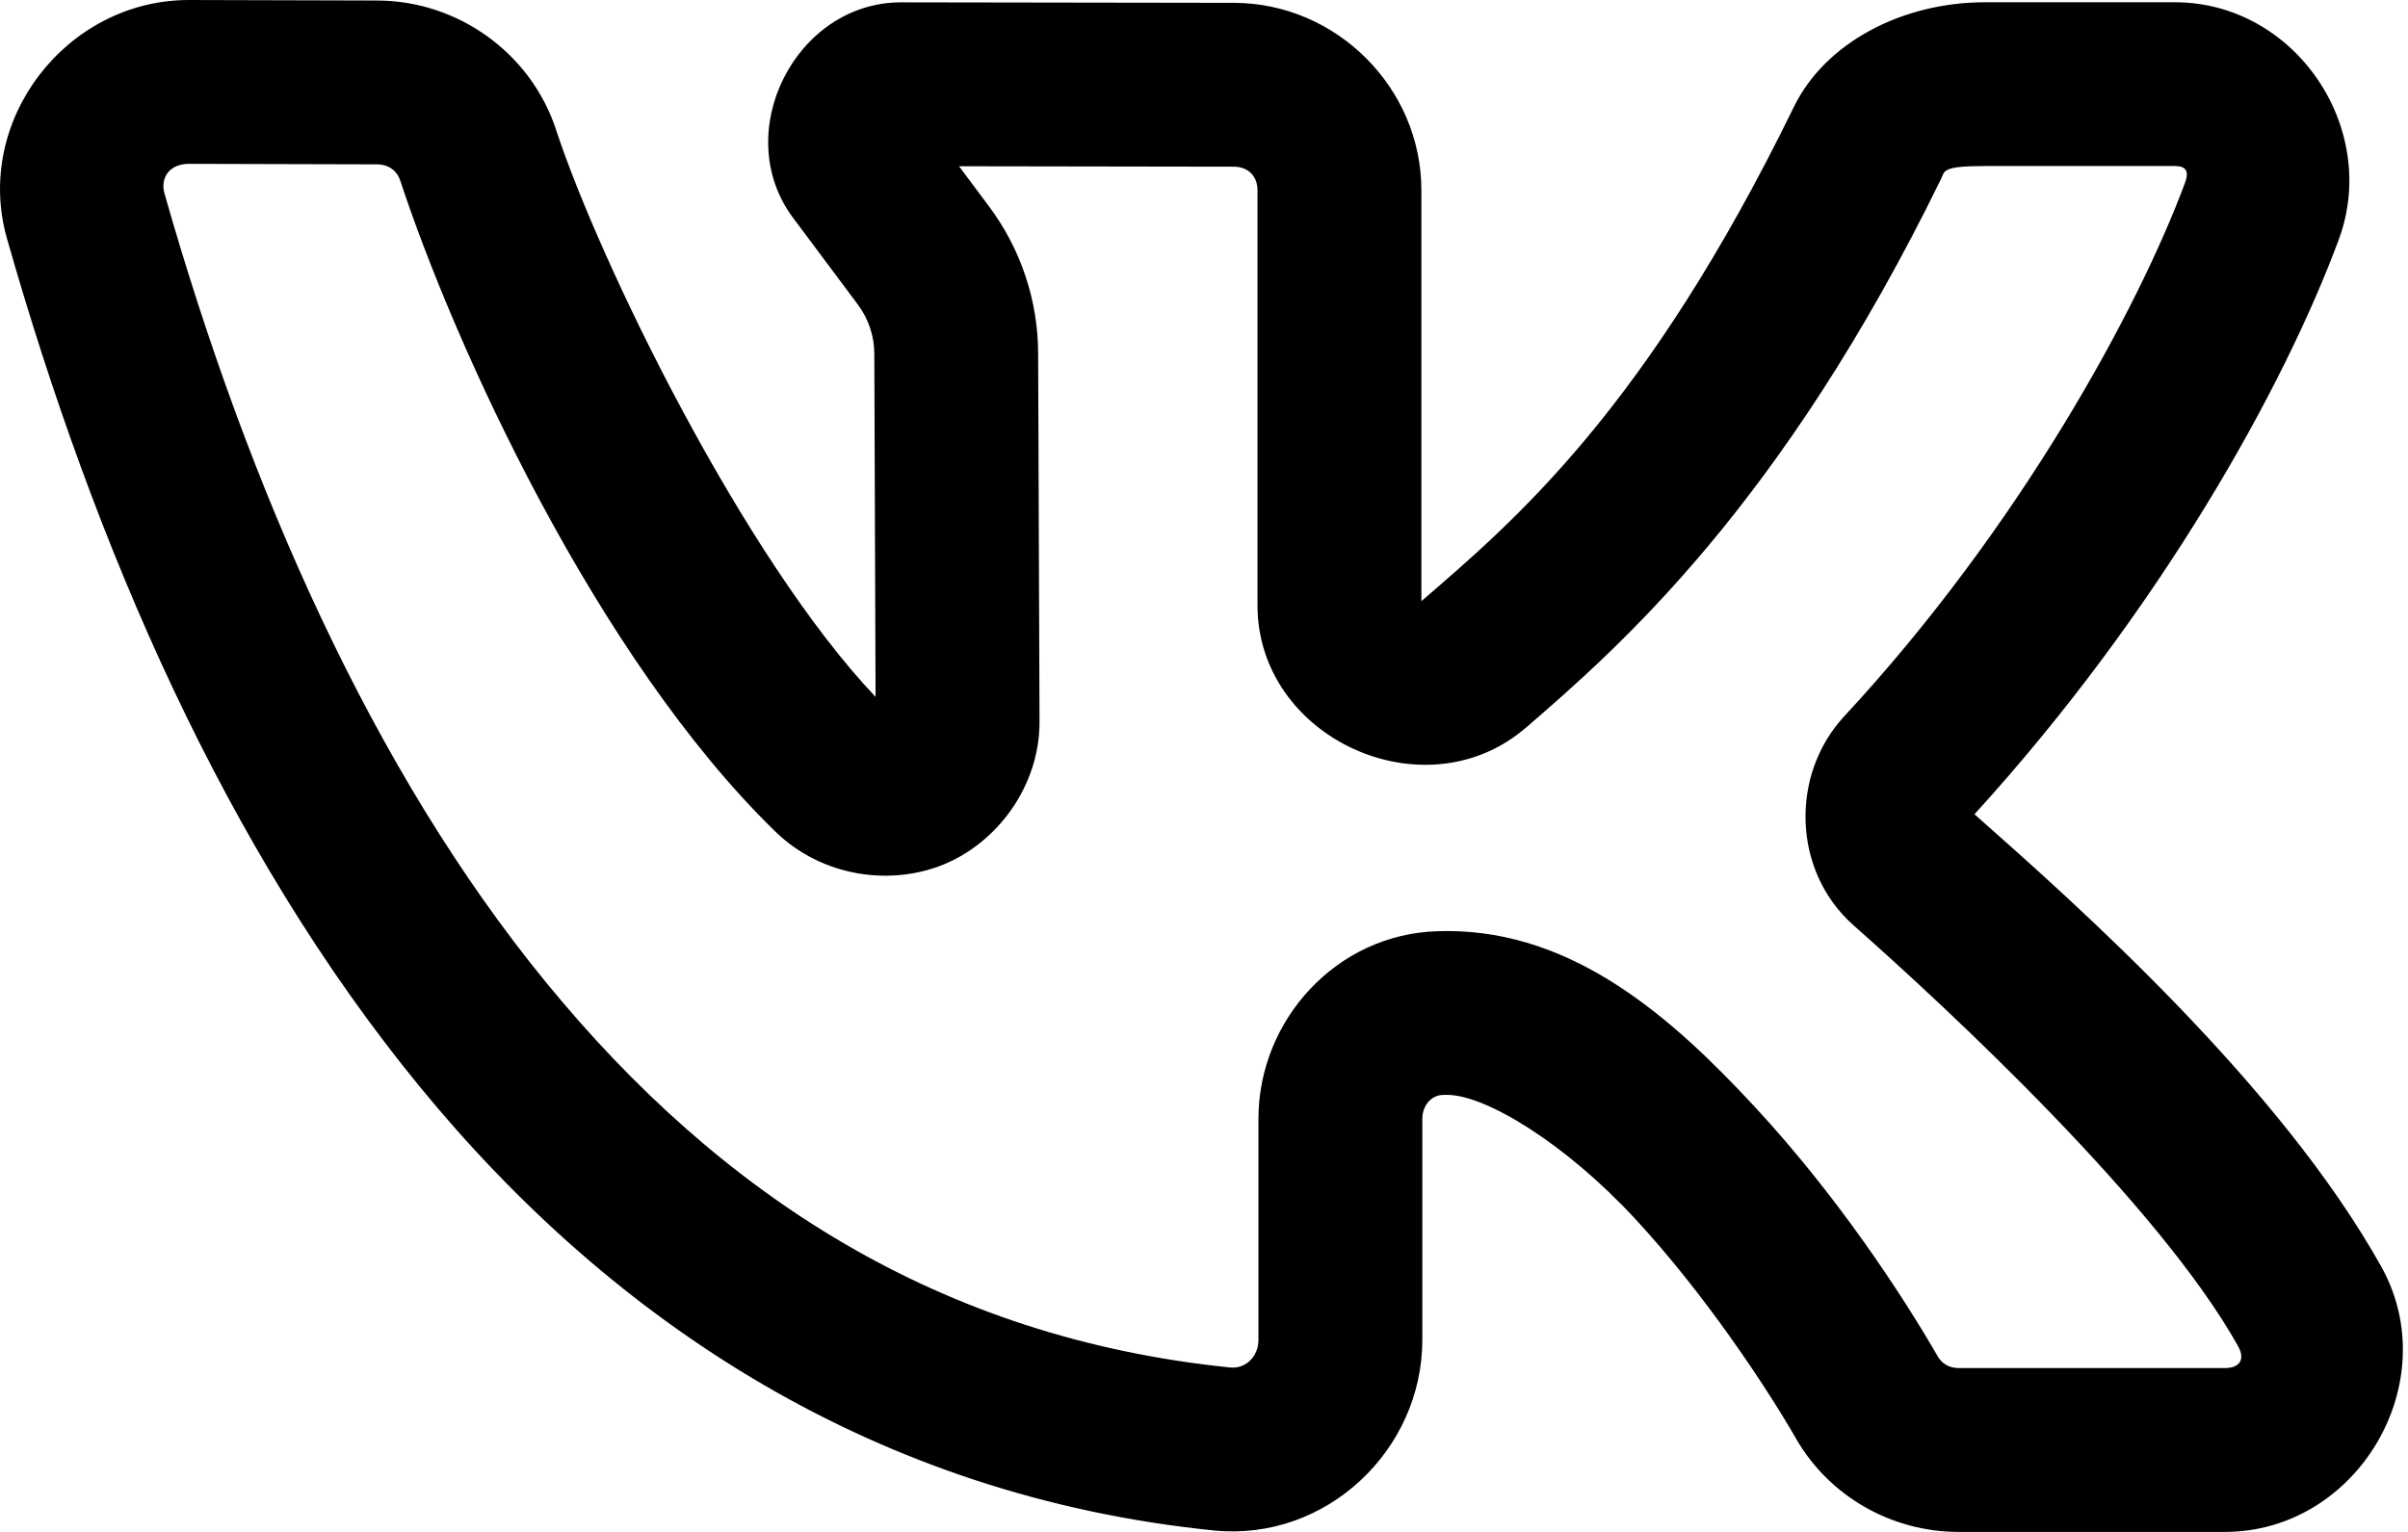
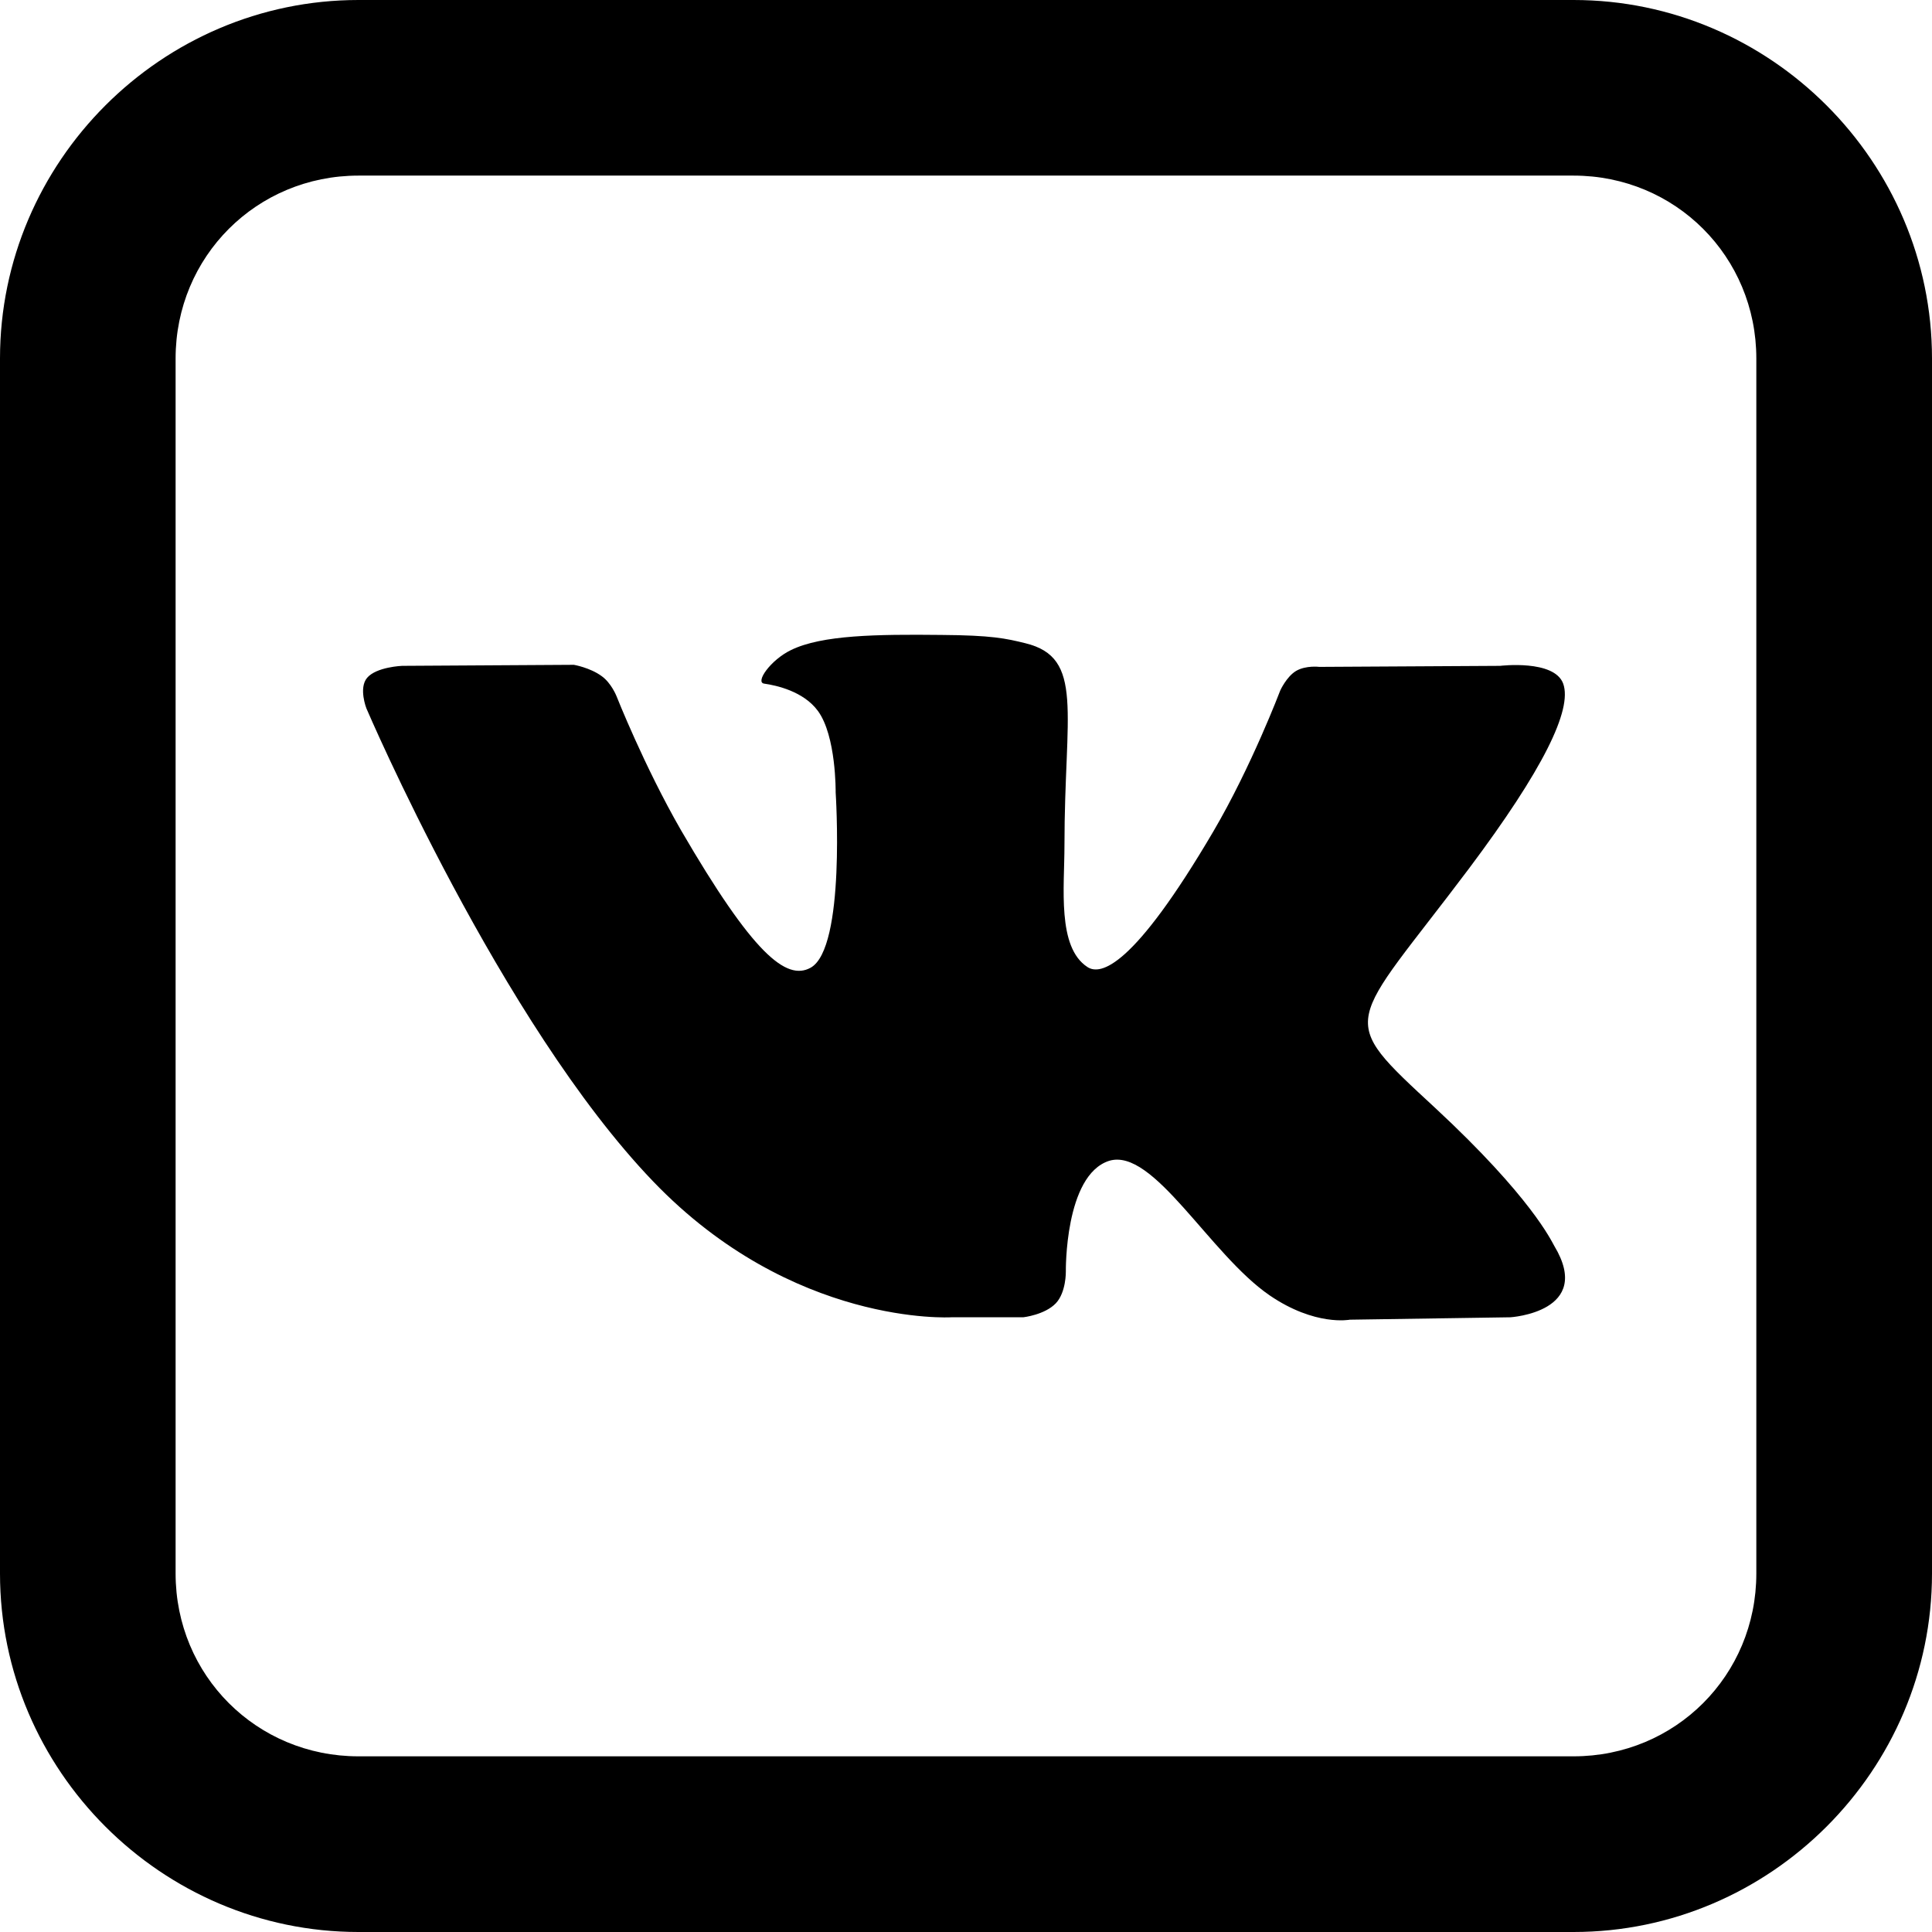
- <svg xmlns="http://www.w3.org/2000/svg" width="33" height="21" viewBox="0 0 33 21">
-   <path d="M2.588 0C0.911 0 -0.367 1.65 0.096 3.272C1.3 7.5 3.086 11.641 5.752 14.896C8.418 18.152 12.023 20.511 16.634 20.98C18.168 21.135 19.492 19.884 19.492 18.367V15.338C19.492 15.149 19.621 15.014 19.768 15.01C19.796 15.01 19.817 15.009 19.831 15.009C20.36 15.009 21.448 15.672 22.404 16.703C23.36 17.734 24.205 19.011 24.612 19.718V19.719C25.072 20.518 25.929 21 26.841 21H30.489C32.306 21.001 33.521 18.949 32.632 17.36C31.236 14.863 28.452 12.394 27.059 11.162C29.611 8.36 31.302 5.307 32.052 3.282C32.617 1.752 31.451 0.031 29.806 0.031H27.202C26.071 0.031 25.015 0.582 24.584 1.465C22.558 5.618 20.751 7.143 19.479 8.241V2.607C19.479 1.201 18.312 0.042 16.912 0.039L12.351 0.032C10.899 0.03 9.999 1.824 10.869 2.987L11.749 4.165L11.751 4.168C11.902 4.368 11.982 4.607 11.982 4.852V4.854L11.999 9.553C10.185 7.64 8.215 3.588 7.621 1.781V1.779C7.273 0.723 6.274 0.011 5.172 0.007H5.17L2.59 0H2.588ZM2.588 2.246L5.166 2.253C5.324 2.253 5.441 2.339 5.487 2.481C6.226 4.726 8.166 9.004 10.625 11.399C11.264 12.021 12.201 12.148 12.928 11.852C13.654 11.557 14.246 10.792 14.246 9.895V9.893L14.227 4.852C14.227 4.118 13.987 3.404 13.546 2.819L13.544 2.816L13.143 2.279L16.907 2.285C17.104 2.285 17.233 2.414 17.233 2.607V8.298C17.233 10.121 19.528 11.168 20.909 9.977H20.91C22.175 8.884 24.414 6.933 26.602 2.45C26.652 2.346 26.608 2.276 27.202 2.276H29.806C29.958 2.276 30.002 2.349 29.945 2.503C29.308 4.223 27.683 7.223 25.274 9.819C24.532 10.619 24.562 11.941 25.401 12.684C26.717 13.848 29.59 16.519 30.672 18.455C30.771 18.632 30.696 18.755 30.49 18.754H26.841C26.716 18.754 26.613 18.693 26.558 18.598C26.071 17.753 25.18 16.394 24.052 15.177C22.924 13.96 21.582 12.763 19.831 12.763C19.782 12.763 19.741 12.764 19.71 12.765H19.707H19.705C18.312 12.804 17.246 13.986 17.246 15.338V18.367C17.246 18.6 17.067 18.767 16.86 18.746C12.875 18.341 9.872 16.384 7.489 13.474C5.106 10.564 3.404 6.691 2.255 2.656C2.191 2.431 2.329 2.246 2.588 2.246Z" />
+ <svg xmlns="http://www.w3.org/2000/svg" width="28" height="28" viewBox="0 0 28 28">
+   <path d="M5.195 0C2.342 0 0 2.342 0 5.195V22.805C0 25.658 2.342 28 5.195 28H22.805C25.658 28 28 25.658 28 22.805V5.195C28 2.342 25.658 0 22.805 0H5.195ZM5.195 2.545H22.805C24.281 2.545 25.454 3.719 25.454 5.195V22.805C25.454 24.281 24.281 25.454 22.805 25.454H5.195C3.719 25.454 2.545 24.281 2.545 22.805V5.195C2.545 3.719 3.719 2.545 5.195 2.545ZM13.642 9.202C12.707 9.192 11.912 9.202 11.464 9.421C11.166 9.565 10.938 9.893 11.077 9.908C11.251 9.933 11.643 10.018 11.852 10.301C12.121 10.664 12.111 11.484 12.111 11.484C12.111 11.484 12.26 13.742 11.748 14.025C11.395 14.219 10.913 13.826 9.869 12.031C9.337 11.107 8.934 10.087 8.934 10.087C8.934 10.087 8.859 9.898 8.72 9.799C8.551 9.675 8.317 9.635 8.317 9.635L5.827 9.65C5.827 9.65 5.454 9.665 5.32 9.824C5.195 9.973 5.31 10.266 5.31 10.266C5.31 10.266 7.259 14.825 9.466 17.122C11.489 19.23 13.786 19.091 13.786 19.091H14.83C14.83 19.091 15.143 19.056 15.303 18.887C15.452 18.728 15.447 18.43 15.447 18.43C15.447 18.43 15.427 17.033 16.073 16.824C16.715 16.625 17.53 18.176 18.4 18.773C19.061 19.225 19.563 19.126 19.563 19.126L21.89 19.091C21.89 19.091 23.103 19.016 22.526 18.057C22.482 17.982 22.193 17.351 20.801 16.058C19.34 14.706 19.533 14.925 21.293 12.583C22.362 11.156 22.79 10.286 22.655 9.908C22.526 9.555 21.741 9.65 21.741 9.65L19.121 9.665C19.121 9.665 18.927 9.64 18.783 9.724C18.643 9.809 18.554 10.008 18.554 10.008C18.554 10.008 18.136 11.111 17.584 12.051C16.421 14.03 15.949 14.139 15.76 14.015C15.318 13.727 15.427 12.861 15.427 12.25C15.427 10.326 15.72 9.531 14.86 9.322C14.577 9.252 14.368 9.207 13.642 9.202Z" />
</svg>
